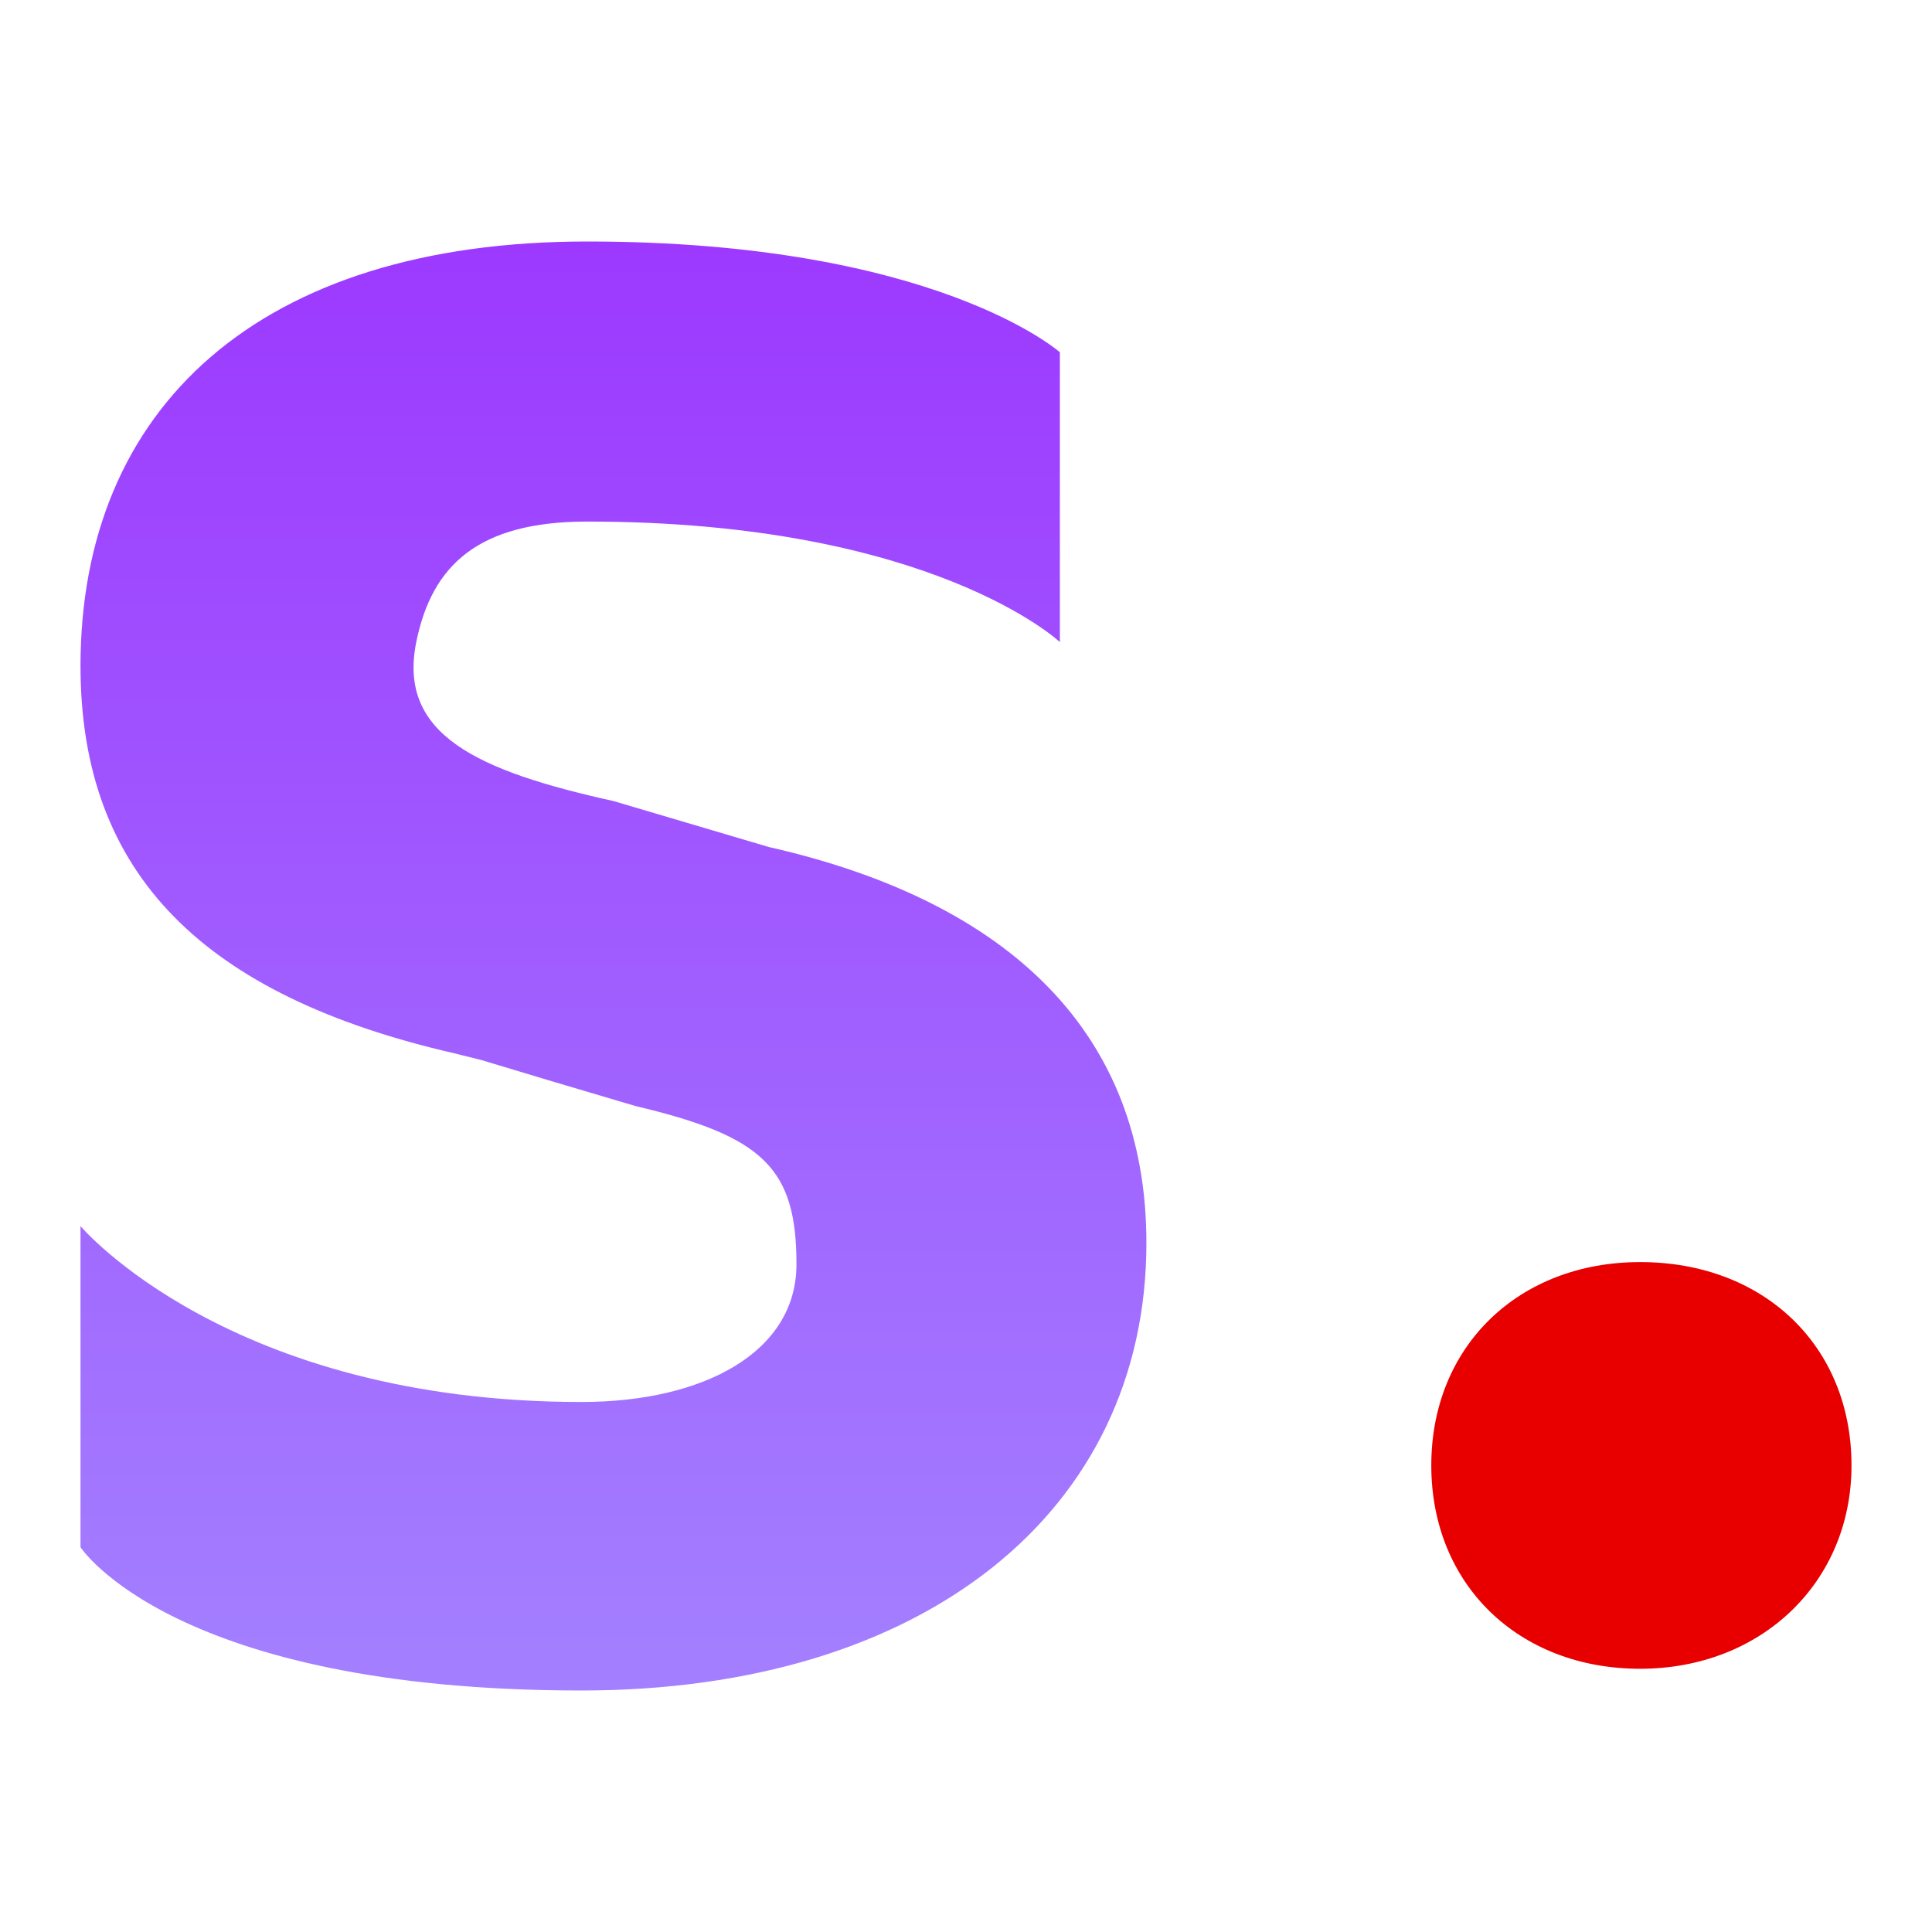
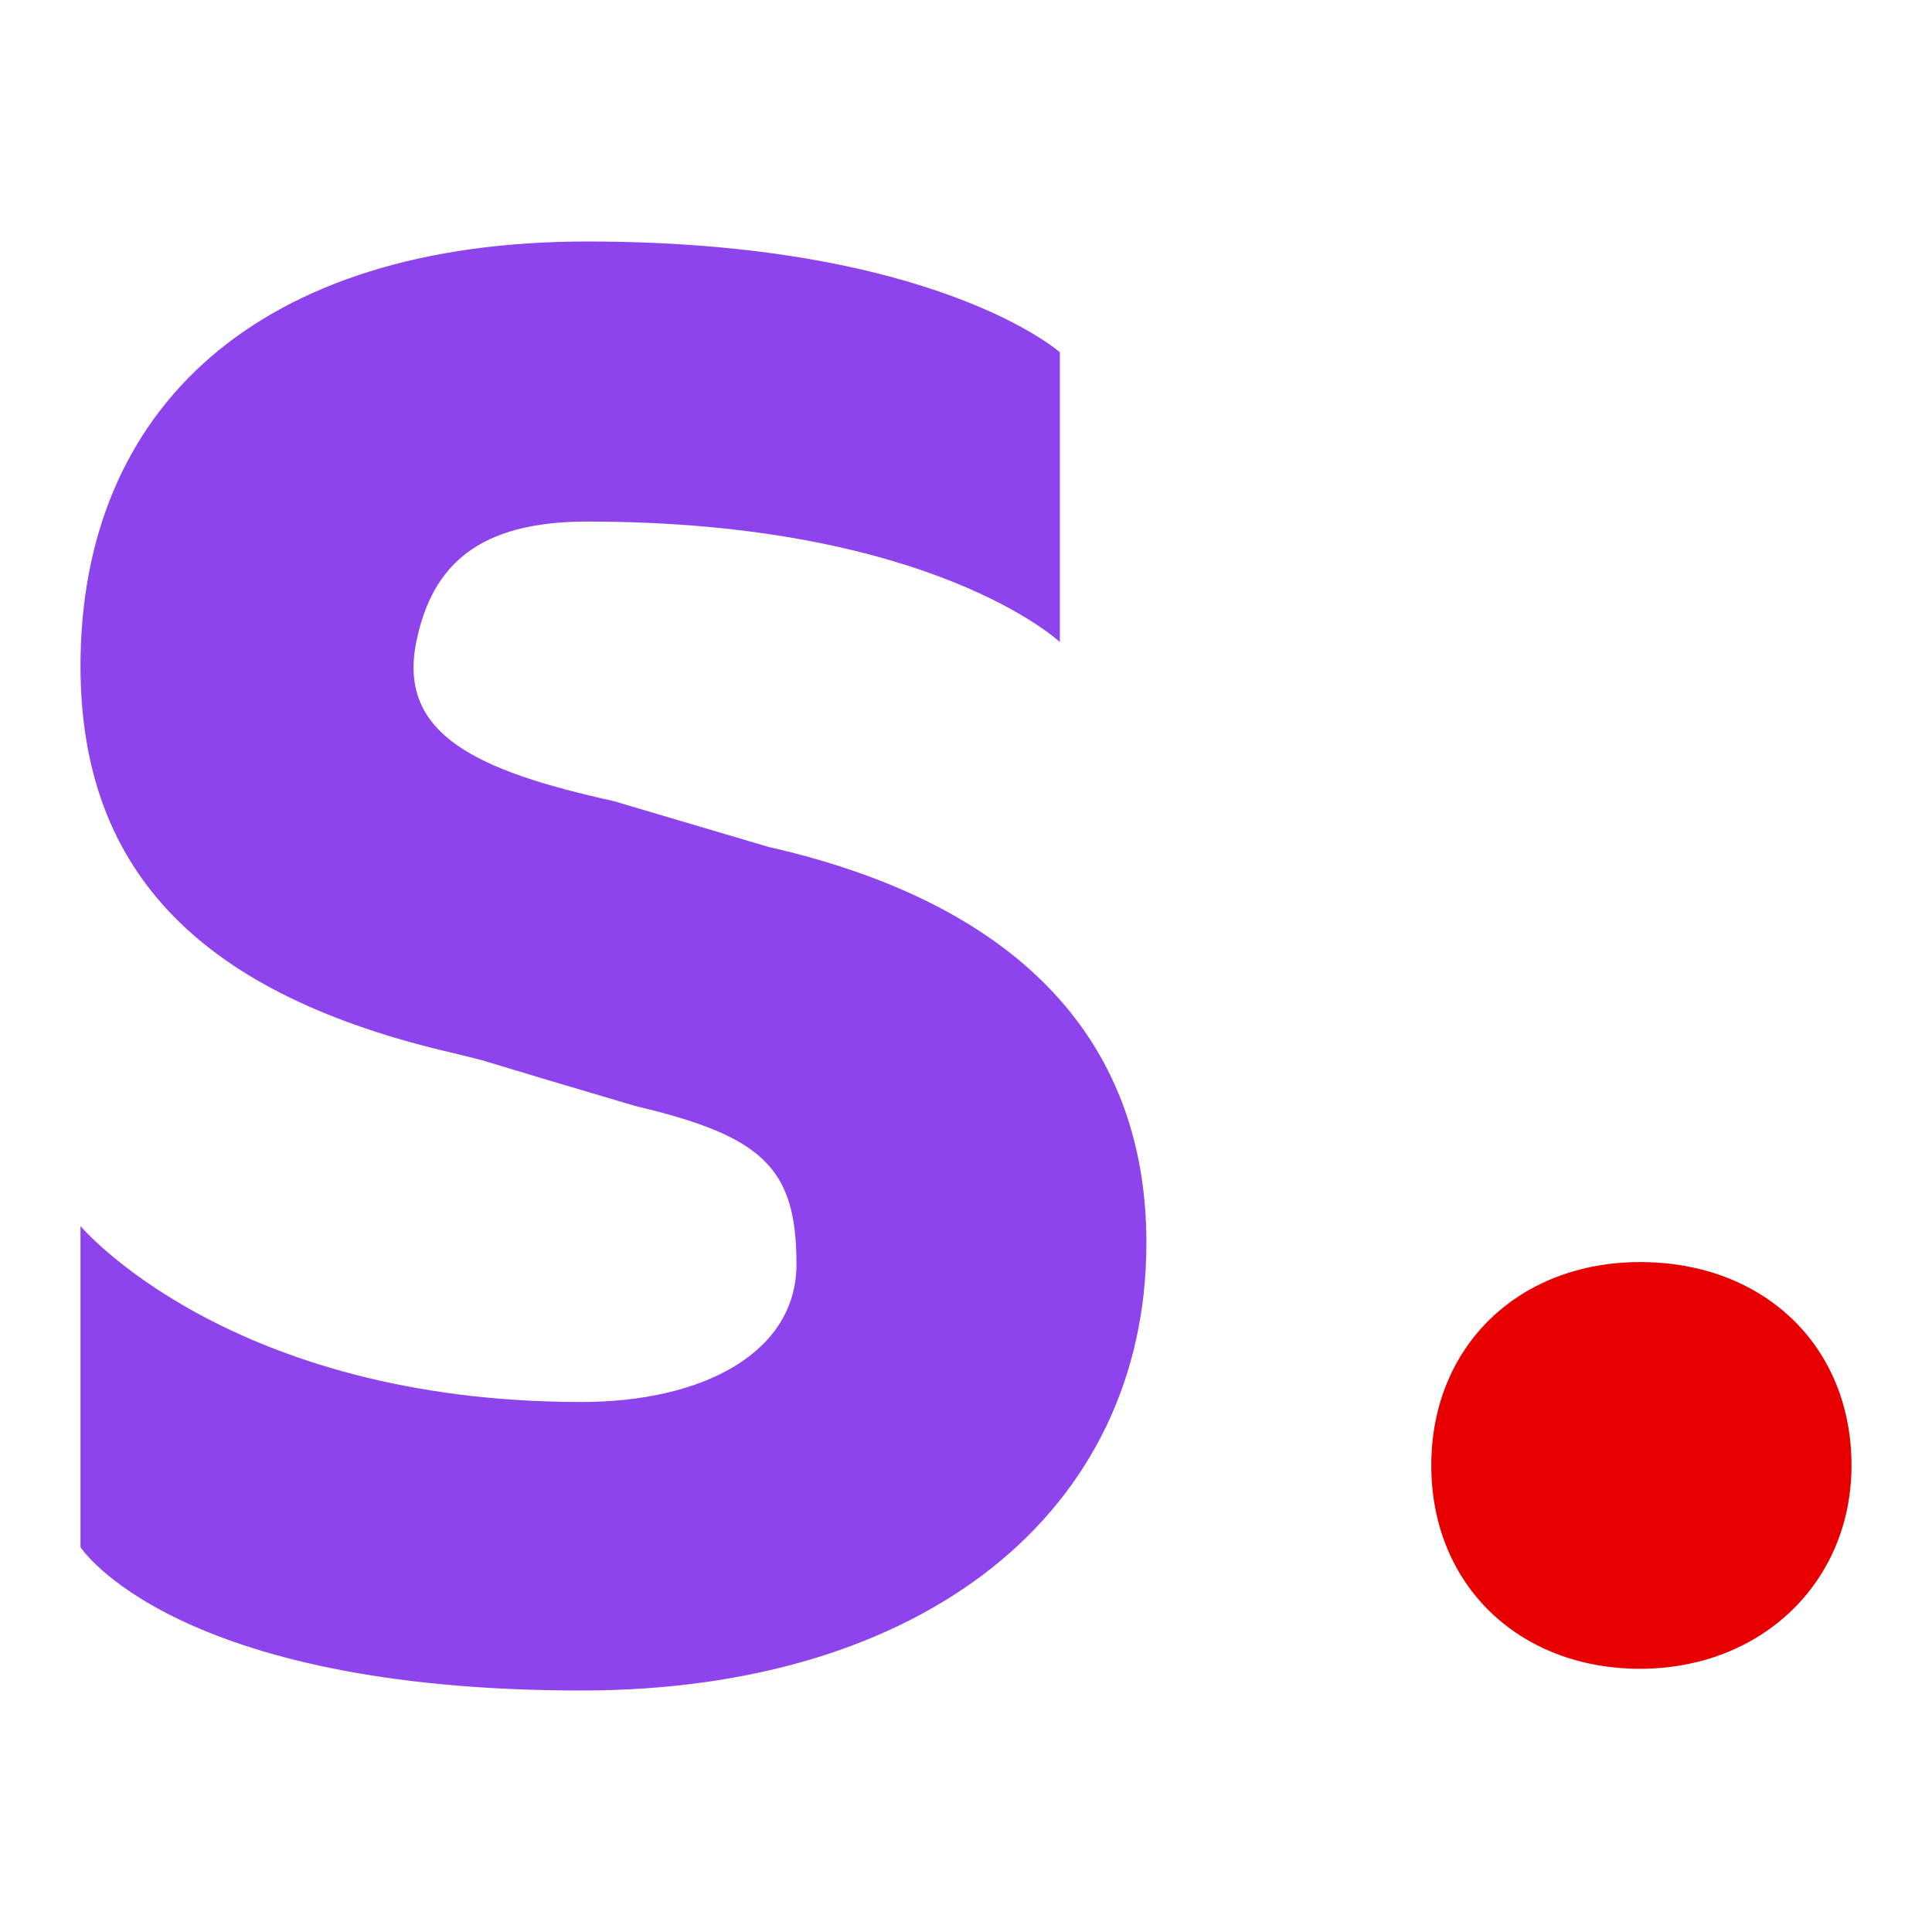
<svg xmlns="http://www.w3.org/2000/svg" height="1em" style="flex:none;line-height:1" viewBox="0 0 24 24" width="1em">
-   <path d="M7.223 21c4.252 0 7.018-2.22 7.018-5.56 0-2.59-1.682-4.236-4.69-4.918l-1.93-.571c-1.694-.375-2.683-.825-2.45-1.975.194-.957.773-1.497 2.122-1.497 4.285 0 5.873 1.497 5.873 1.497v-3.6S11.62 3 7.293 3C3.213 3 1 5.07 1 8.273c0 2.59 1.534 4.097 4.645 4.812l.334.083c.473.144 1.112.335 1.916.572 1.59.375 1.999.773 1.999 1.966 0 1.09-1.15 1.71-2.67 1.71C2.841 17.416 1 15.231 1 15.231v3.989S2.152 21 7.223 21z" fill="url(#lobe-icons-stability-_R_0_)" />
+   <path d="M7.223 21c4.252 0 7.018-2.22 7.018-5.56 0-2.59-1.682-4.236-4.69-4.918l-1.93-.571c-1.694-.375-2.683-.825-2.45-1.975.194-.957.773-1.497 2.122-1.497 4.285 0 5.873 1.497 5.873 1.497v-3.6S11.62 3 7.293 3C3.213 3 1 5.07 1 8.273c0 2.59 1.534 4.097 4.645 4.812l.334.083c.473.144 1.112.335 1.916.572 1.59.375 1.999.773 1.999 1.966 0 1.09-1.15 1.71-2.67 1.71C2.841 17.416 1 15.231 1 15.231v3.989S2.152 21 7.223 21z" fill="#8E44EC" />
  <path d="M20.374 20.73c1.505 0 2.626-1.073 2.626-2.526 0-1.484-1.089-2.526-2.626-2.526-1.505 0-2.594 1.042-2.594 2.526 0 1.484 1.089 2.526 2.594 2.526z" fill="#E80000" />
-   <defs>
-     <linearGradient id="lobe-icons-stability-_R_0_" x1="50%" x2="50%" y1="0%" y2="100%">
-       <stop offset="0%" stop-color="#9D39FF" />
-       <stop offset="100%" stop-color="#A380FF" />
-     </linearGradient>
-   </defs>
</svg>
